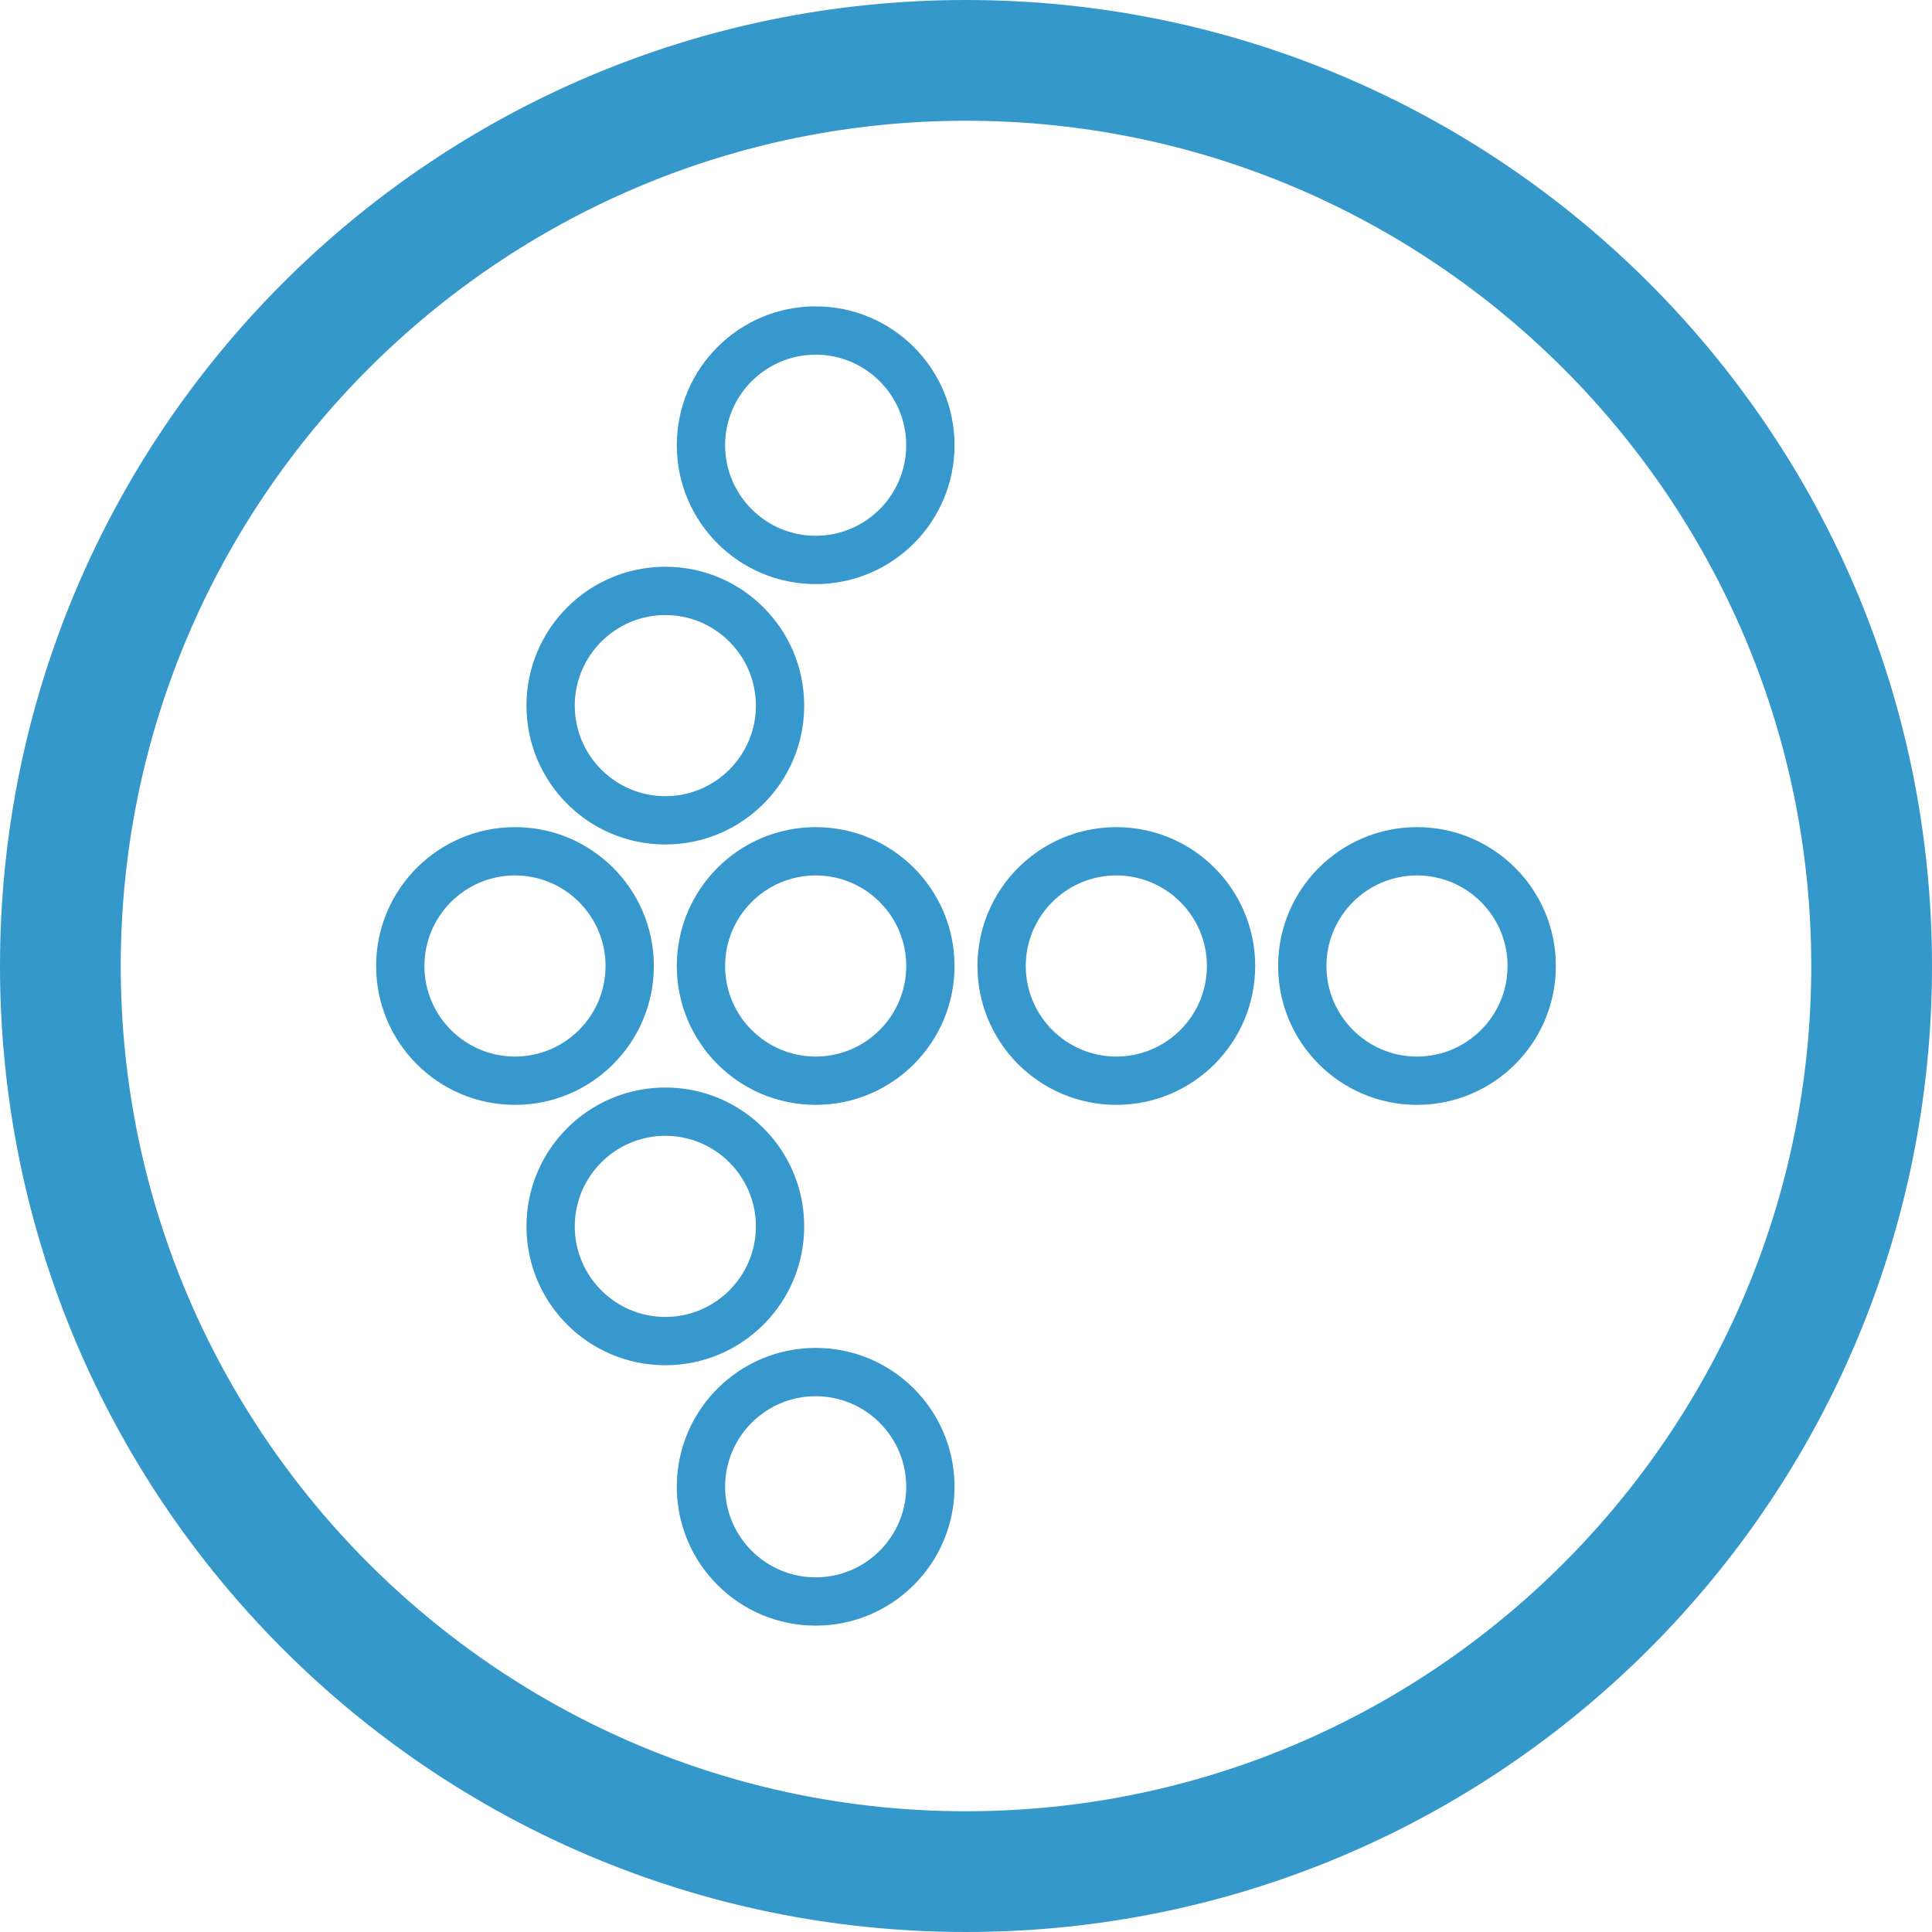
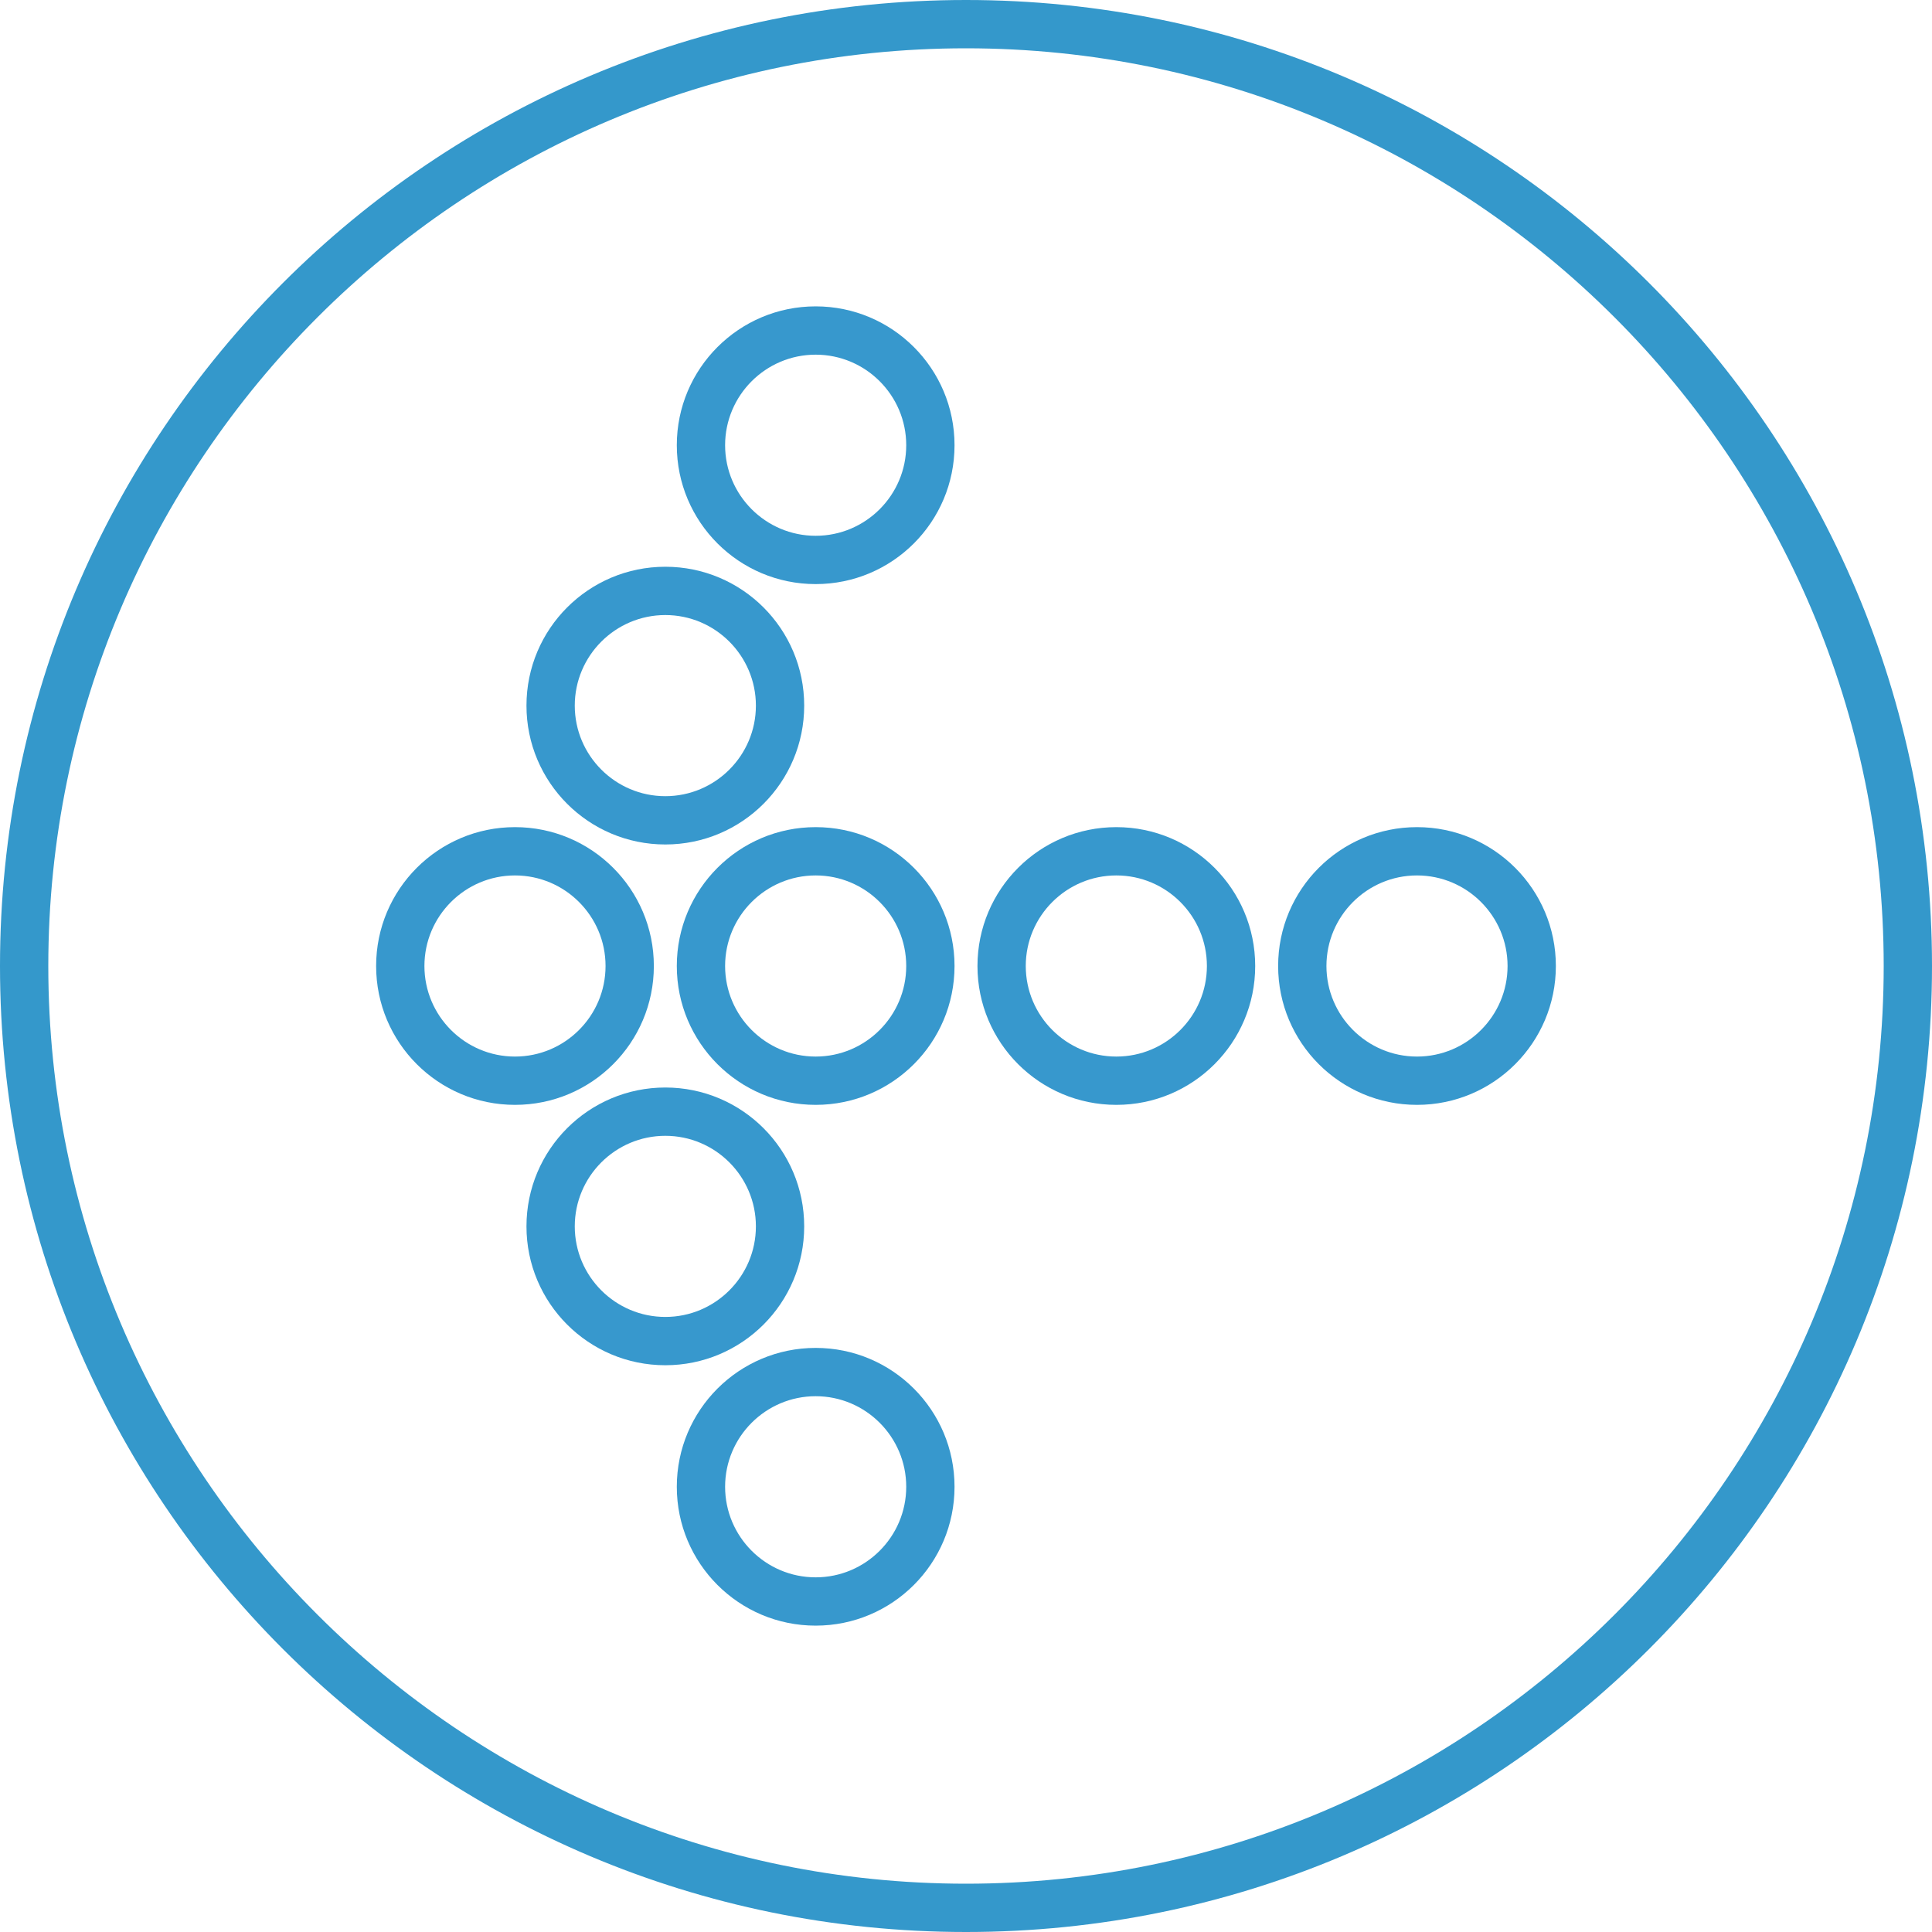
<svg xmlns="http://www.w3.org/2000/svg" version="1.1" id="Layer_1" x="0px" y="0px" width="160px" height="160px" viewBox="0 0 160 160" enable-background="new 0 0 160 160" xml:space="preserve">
  <g>
    <path fill="#3798CD" d="M67.55,29.372c4.136,0,7.5,3.365,7.5,7.5s-3.364,7.5-7.5,7.5s-7.5-3.365-7.5-7.5   S63.414,29.372,67.55,29.372 M67.55,25.372c-6.351,0-11.5,5.149-11.5,11.5c0,6.352,5.149,11.5,11.5,11.5   c6.352,0,11.5-5.148,11.5-11.5C79.05,30.521,73.901,25.372,67.55,25.372L67.55,25.372z" />
  </g>
  <g>
-     <path fill="#3798CD" d="M55.1,50.936c4.135,0,7.5,3.364,7.5,7.5s-3.365,7.5-7.5,7.5s-7.5-3.364-7.5-7.5S50.965,50.936,55.1,50.936    M55.1,46.936c-6.352,0-11.5,5.149-11.5,11.5c0,6.352,5.148,11.5,11.5,11.5c6.351,0,11.5-5.148,11.5-11.5   C66.6,52.084,61.451,46.936,55.1,46.936L55.1,46.936z" />
+     <path fill="#3798CD" d="M55.1,50.936c4.135,0,7.5,3.365,7.5,7.5s-3.365,7.5-7.5,7.5s-7.5-3.365-7.5-7.5S50.965,50.936,55.1,50.936    M55.1,46.936c-6.352,0-11.5,5.148-11.5,11.5c0,6.351,5.148,11.5,11.5,11.5c6.351,0,11.5-5.149,11.5-11.5   C66.6,52.084,61.451,46.936,55.1,46.936L55.1,46.936z" />
  </g>
  <g>
    <path fill="#3798CD" d="M67.55,115.628c4.136,0,7.5,3.364,7.5,7.5s-3.364,7.5-7.5,7.5s-7.5-3.364-7.5-7.5   S63.414,115.628,67.55,115.628 M67.55,111.628c-6.352,0-11.5,5.148-11.5,11.5s5.148,11.5,11.5,11.5c6.351,0,11.5-5.148,11.5-11.5   S73.901,111.628,67.55,111.628L67.55,111.628z" />
  </g>
  <g>
    <path fill="#3798CD" d="M55.1,94.063c4.136,0,7.5,3.364,7.5,7.5s-3.364,7.5-7.5,7.5s-7.5-3.364-7.5-7.5S50.964,94.063,55.1,94.063    M55.1,90.063c-6.351,0-11.5,5.149-11.5,11.5c0,6.352,5.149,11.5,11.5,11.5s11.5-5.148,11.5-11.5   C66.6,95.213,61.451,90.063,55.1,90.063L55.1,90.063z" />
  </g>
  <g>
    <path fill="#3798CD" d="M117.35,72.5c4.136,0,7.5,3.364,7.5,7.5s-3.364,7.5-7.5,7.5s-7.5-3.364-7.5-7.5S113.214,72.5,117.35,72.5    M117.35,68.5c-6.351,0-11.5,5.148-11.5,11.5s5.149,11.5,11.5,11.5c6.352,0,11.5-5.148,11.5-11.5S123.701,68.5,117.35,68.5   L117.35,68.5z" />
  </g>
  <g>
    <path fill="#3798CD" d="M92.45,72.5c4.136,0,7.5,3.364,7.5,7.5s-3.364,7.5-7.5,7.5s-7.501-3.364-7.501-7.5S88.314,72.5,92.45,72.5    M92.45,68.5c-6.352,0-11.5,5.148-11.5,11.5s5.149,11.5,11.5,11.5c6.351,0,11.5-5.148,11.5-11.5S98.801,68.5,92.45,68.5L92.45,68.5   z" />
  </g>
  <g>
    <path fill="#3798CD" d="M67.55,72.5c4.136,0,7.5,3.364,7.5,7.5s-3.364,7.5-7.5,7.5s-7.5-3.364-7.5-7.5S63.414,72.5,67.55,72.5    M67.55,68.5c-6.351,0-11.5,5.148-11.5,11.5s5.149,11.5,11.5,11.5c6.352,0,11.5-5.148,11.5-11.5S73.901,68.5,67.55,68.5L67.55,68.5   z" />
  </g>
  <g>
    <path fill="#3798CD" d="M42.649,72.5c4.136,0,7.5,3.364,7.5,7.5s-3.364,7.5-7.5,7.5s-7.5-3.364-7.5-7.5S38.514,72.5,42.649,72.5    M42.649,68.5c-6.351,0-11.5,5.148-11.5,11.5s5.149,11.5,11.5,11.5c6.352,0,11.5-5.148,11.5-11.5S49.001,68.5,42.649,68.5   L42.649,68.5z" />
  </g>
  <g>
-     <path fill="#3498CB" d="M80,10c38.598,0,70,31.402,70,70c0,38.598-31.402,70-70,70c-38.598,0-70-31.402-70-70   C10,41.402,41.402,10,80,10 M80,0C35.817,0,0,35.817,0,80c0,44.183,35.817,80,80,80s80-35.817,80-80C160,35.817,124.183,0,80,0   L80,0z" />
+     <path fill="#3498CB" d="M80,4c41.906,0,76,34.093,76,76c0,41.906-34.094,76-76,76c-41.907,0-76-34.094-76-76   C4,38.093,38.093,4,80,4 M80,0C35.817,0,0,35.817,0,80s35.817,80,80,80s80-35.817,80-80S124.183,0,80,0L80,0z" />
  </g>
</svg>
